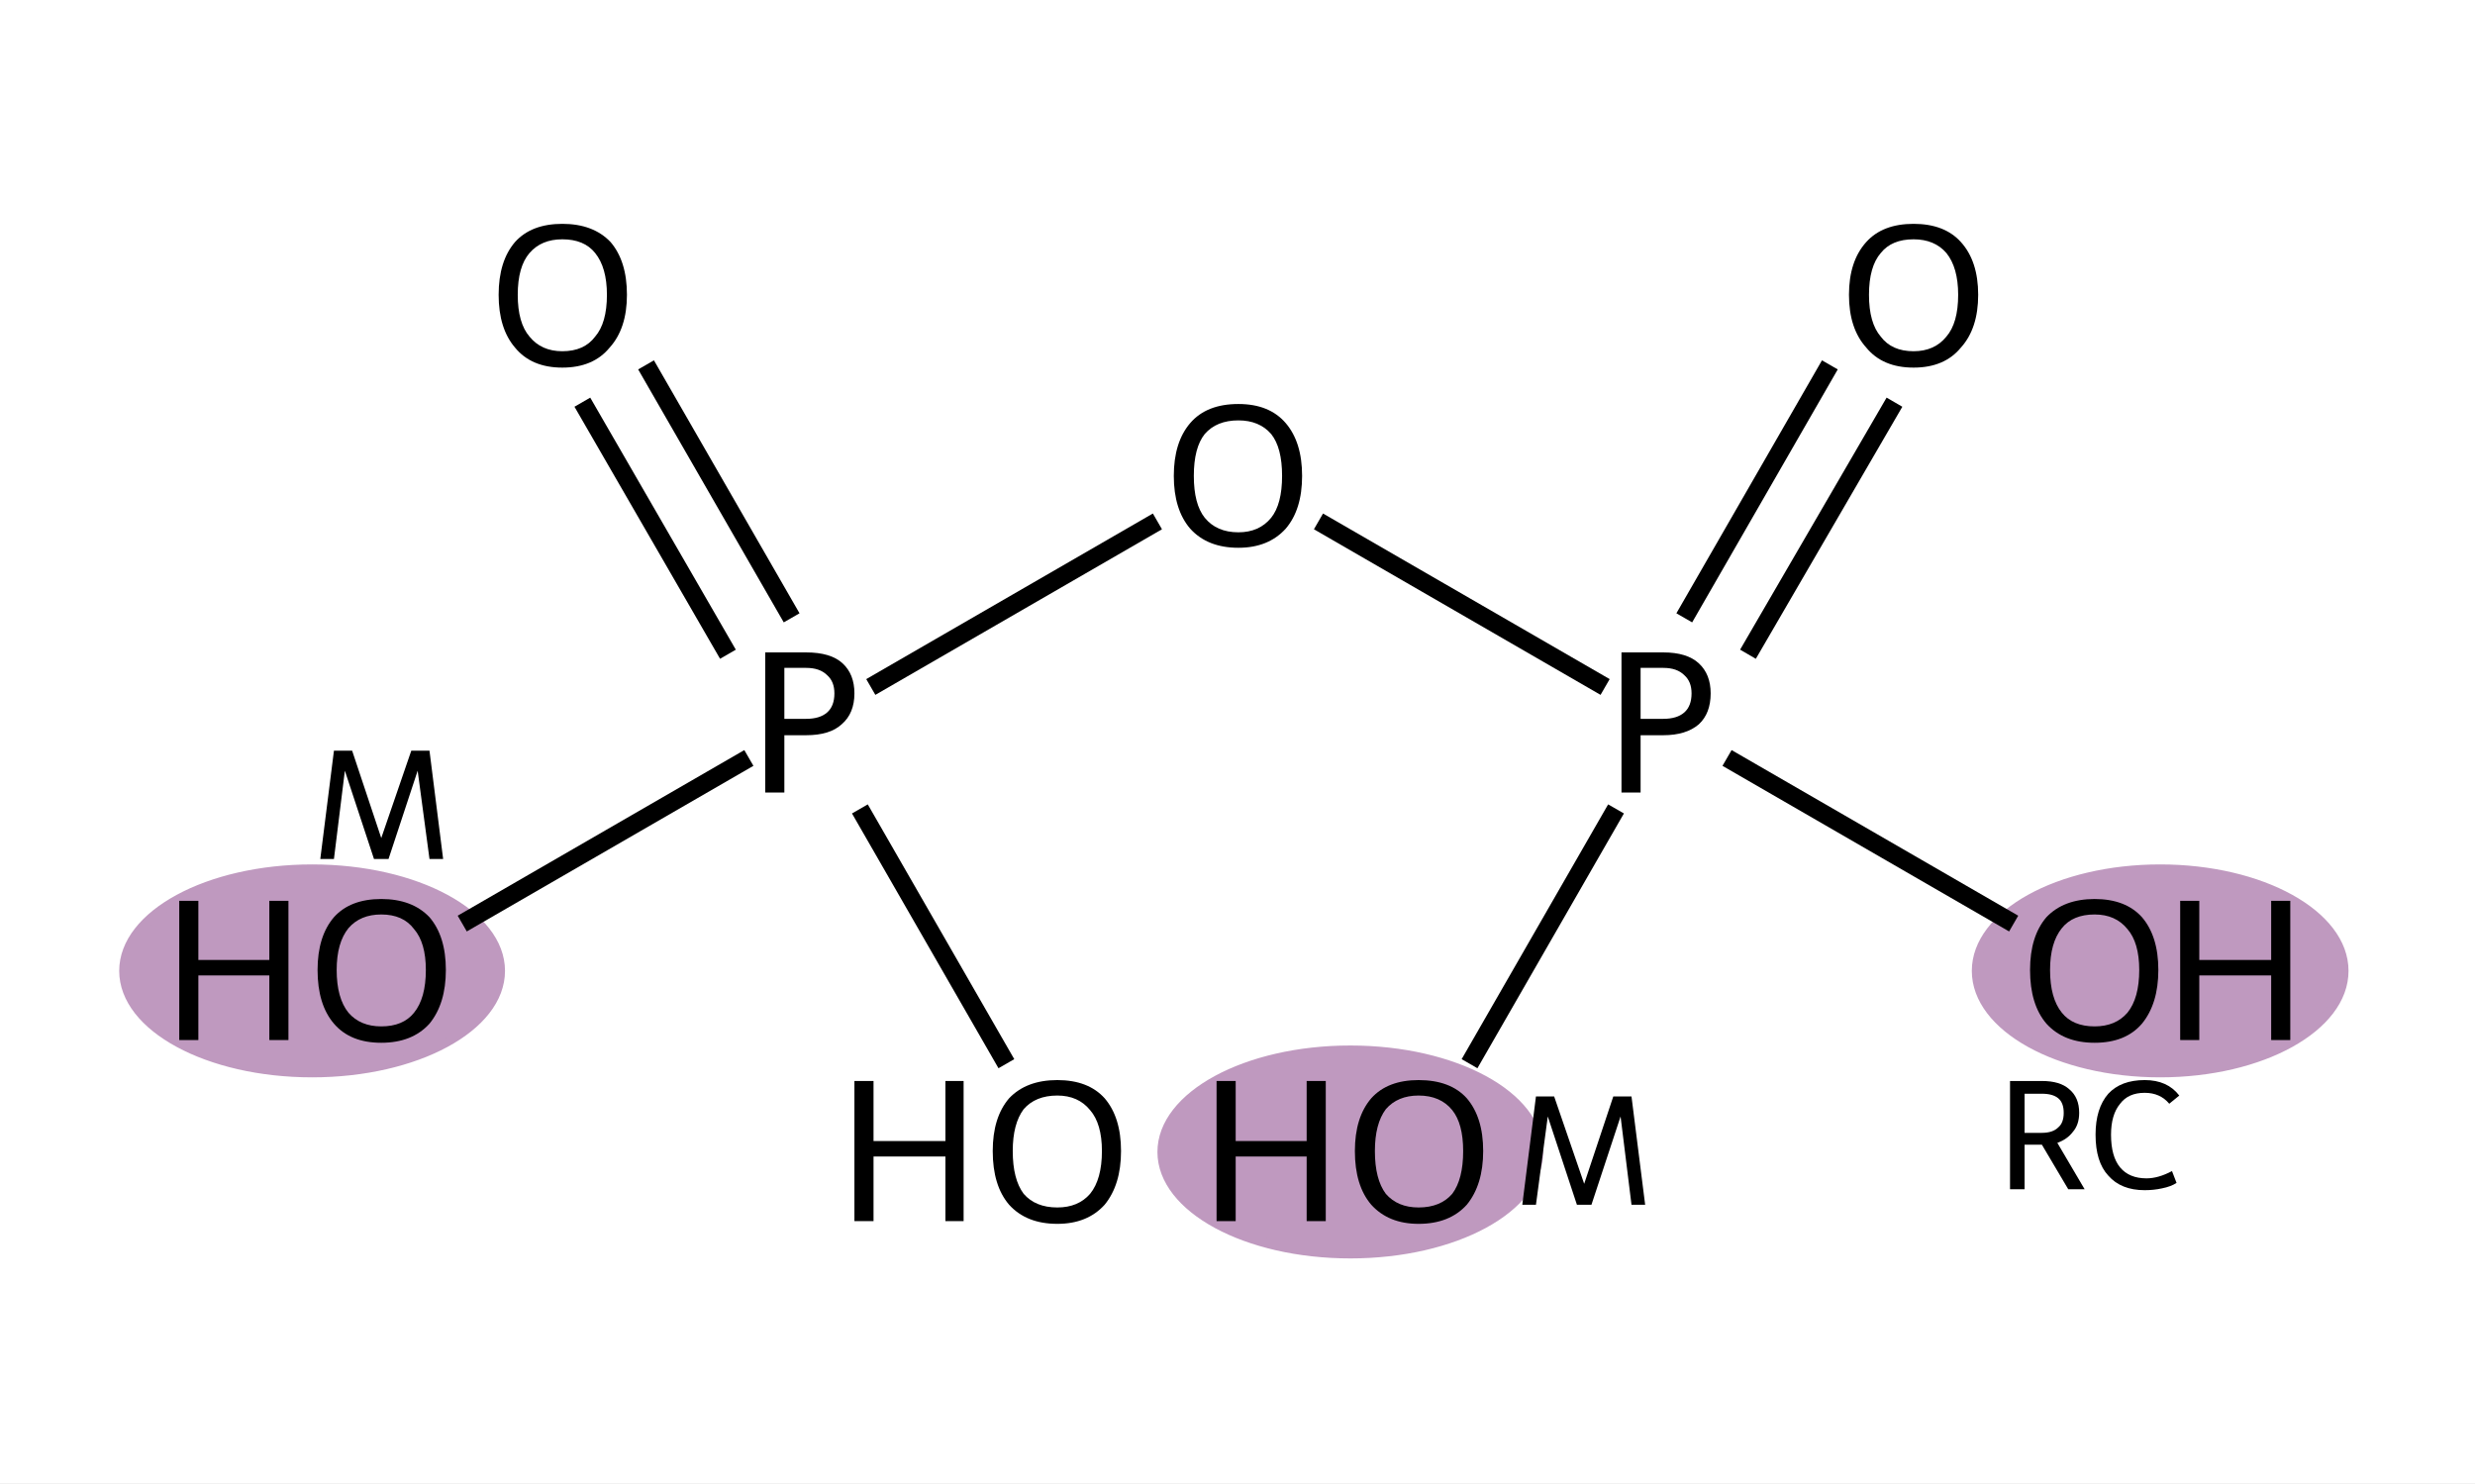
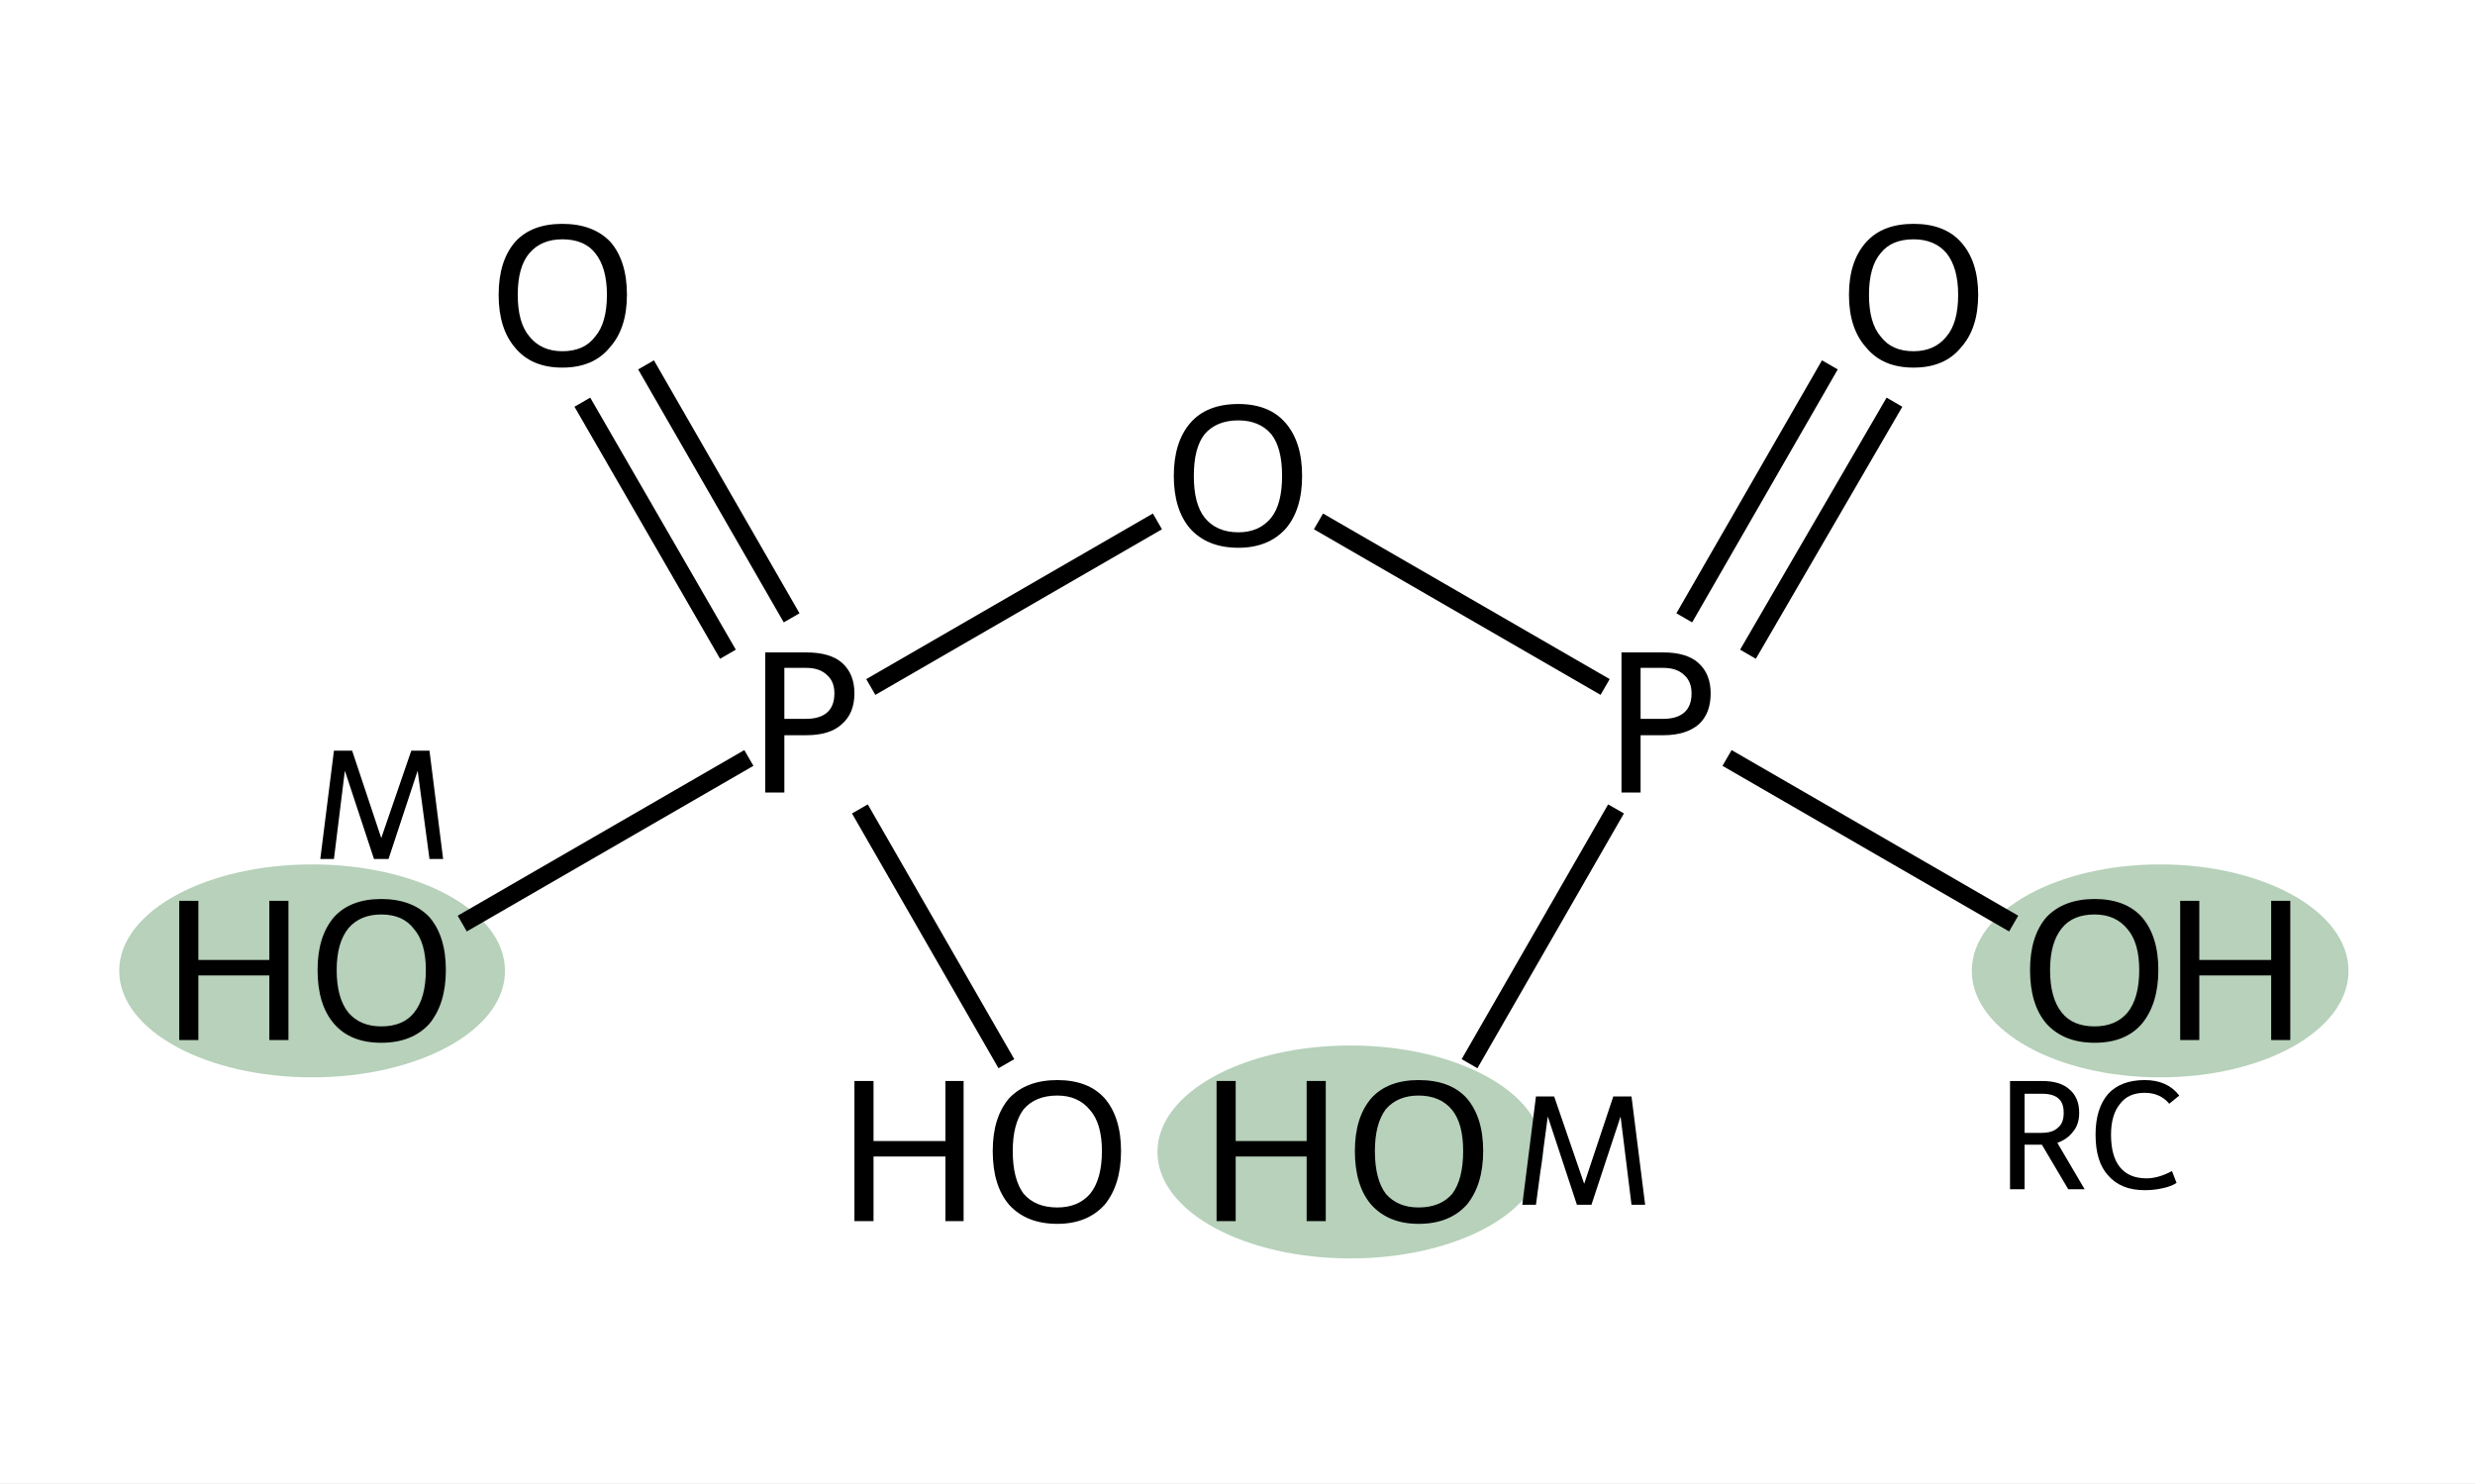
<svg xmlns="http://www.w3.org/2000/svg" version="1.1" baseProfile="full" xml:space="preserve" width="272px" height="163px" viewBox="0 0 272 163">
  <rect style="opacity:1.0;fill:#FFFFFF;stroke:none" width="272.0" height="163.0" x="0.0" y="0.0"> </rect>
-   <ellipse cx="34.3" cy="106.7" rx="20.7" ry="11.2" class="atom-3" style="fill:#BF99BF;fill-rule:evenodd;stroke:#BF99BF;stroke-width:1.0px;stroke-linecap:butt;stroke-linejoin:miter;stroke-opacity:1" />
-   <ellipse cx="148.4" cy="126.6" rx="20.7" ry="11.2" class="atom-7" style="fill:#BF99BF;fill-rule:evenodd;stroke:#BF99BF;stroke-width:1.0px;stroke-linecap:butt;stroke-linejoin:miter;stroke-opacity:1" />
-   <ellipse cx="237.4" cy="106.7" rx="20.2" ry="11.2" class="atom-8" style="fill:#BF99BF;fill-rule:evenodd;stroke:#BF99BF;stroke-width:1.0px;stroke-linecap:butt;stroke-linejoin:miter;stroke-opacity:1" />
+   <ellipse cx="34.3" cy="106.7" rx="20.7" ry="11.2" class="atom-3" style="fill:#B7D1BA;fill-rule:evenodd;stroke:#B7D1BA;stroke-width:1.0px;stroke-linecap:butt;stroke-linejoin:miter;stroke-opacity:1" />
+   <ellipse cx="148.4" cy="126.6" rx="20.7" ry="11.2" class="atom-7" style="fill:#B7D1BA;fill-rule:evenodd;stroke:#B7D1BA;stroke-width:1.0px;stroke-linecap:butt;stroke-linejoin:miter;stroke-opacity:1" />
+   <ellipse cx="237.4" cy="106.7" rx="20.2" ry="11.2" class="atom-8" style="fill:#B7D1BA;fill-rule:evenodd;stroke:#B7D1BA;stroke-width:1.0px;stroke-linecap:butt;stroke-linejoin:miter;stroke-opacity:1" />
  <path class="bond-0 atom-0 atom-1" d="M 71.0,40.1 L 87.0,67.9" style="fill:none;fill-rule:evenodd;stroke:#000000;stroke-width:2.0px;stroke-linecap:butt;stroke-linejoin:miter;stroke-opacity:1" />
  <path class="bond-0 atom-0 atom-1" d="M 64.0,44.2 L 80.0,71.9" style="fill:none;fill-rule:evenodd;stroke:#000000;stroke-width:2.0px;stroke-linecap:butt;stroke-linejoin:miter;stroke-opacity:1" />
  <path class="bond-1 atom-1 atom-2" d="M 94.5,88.9 L 110.6,116.9" style="fill:none;fill-rule:evenodd;stroke:#000000;stroke-width:2.0px;stroke-linecap:butt;stroke-linejoin:miter;stroke-opacity:1" />
  <path class="bond-2 atom-1 atom-3" d="M 82.3,83.3 L 50.8,101.5" style="fill:none;fill-rule:evenodd;stroke:#000000;stroke-width:2.0px;stroke-linecap:butt;stroke-linejoin:miter;stroke-opacity:1" />
  <path class="bond-3 atom-1 atom-4" d="M 95.7,75.5 L 127.2,57.3" style="fill:none;fill-rule:evenodd;stroke:#000000;stroke-width:2.0px;stroke-linecap:butt;stroke-linejoin:miter;stroke-opacity:1" />
  <path class="bond-4 atom-4 atom-5" d="M 144.9,57.3 L 176.4,75.5" style="fill:none;fill-rule:evenodd;stroke:#000000;stroke-width:2.0px;stroke-linecap:butt;stroke-linejoin:miter;stroke-opacity:1" />
  <path class="bond-5 atom-5 atom-6" d="M 192.1,71.9 L 208.2,44.2" style="fill:none;fill-rule:evenodd;stroke:#000000;stroke-width:2.0px;stroke-linecap:butt;stroke-linejoin:miter;stroke-opacity:1" />
  <path class="bond-5 atom-5 atom-6" d="M 185.1,67.9 L 201.1,40.1" style="fill:none;fill-rule:evenodd;stroke:#000000;stroke-width:2.0px;stroke-linecap:butt;stroke-linejoin:miter;stroke-opacity:1" />
  <path class="bond-6 atom-5 atom-7" d="M 177.6,88.9 L 161.5,116.9" style="fill:none;fill-rule:evenodd;stroke:#000000;stroke-width:2.0px;stroke-linecap:butt;stroke-linejoin:miter;stroke-opacity:1" />
  <path class="bond-7 atom-5 atom-8" d="M 189.8,83.3 L 221.3,101.5" style="fill:none;fill-rule:evenodd;stroke:#000000;stroke-width:2.0px;stroke-linecap:butt;stroke-linejoin:miter;stroke-opacity:1" />
  <path class="atom-0" d="M 54.8 32.4 Q 54.8 28.7, 56.6 26.6 Q 58.4 24.6, 61.8 24.6 Q 65.2 24.6, 67.1 26.6 Q 68.9 28.7, 68.9 32.4 Q 68.9 36.1, 67.0 38.2 Q 65.2 40.4, 61.8 40.4 Q 58.4 40.4, 56.6 38.2 Q 54.8 36.1, 54.8 32.4 M 61.8 38.6 Q 64.2 38.6, 65.4 37.0 Q 66.7 35.5, 66.7 32.4 Q 66.7 29.4, 65.4 27.8 Q 64.2 26.3, 61.8 26.3 Q 59.5 26.3, 58.2 27.8 Q 56.9 29.3, 56.9 32.4 Q 56.9 35.5, 58.2 37.0 Q 59.5 38.6, 61.8 38.6 " fill="#000000" />
  <path class="atom-1" d="M 88.6 71.7 Q 91.3 71.7, 92.6 72.9 Q 93.9 74.1, 93.9 76.2 Q 93.9 78.4, 92.5 79.6 Q 91.2 80.8, 88.6 80.8 L 86.2 80.8 L 86.2 87.1 L 84.1 87.1 L 84.1 71.7 L 88.6 71.7 M 88.6 79.0 Q 90.1 79.0, 90.9 78.3 Q 91.7 77.6, 91.7 76.2 Q 91.7 74.9, 90.9 74.2 Q 90.1 73.4, 88.6 73.4 L 86.2 73.4 L 86.2 79.0 L 88.6 79.0 " fill="#000000" />
  <path class="atom-2" d="M 93.9 118.8 L 96.0 118.8 L 96.0 125.4 L 103.9 125.4 L 103.9 118.8 L 105.9 118.8 L 105.9 134.2 L 103.9 134.2 L 103.9 127.1 L 96.0 127.1 L 96.0 134.2 L 93.9 134.2 L 93.9 118.8 " fill="#000000" />
  <path class="atom-2" d="M 109.1 126.5 Q 109.1 122.8, 110.9 120.7 Q 112.8 118.7, 116.2 118.7 Q 119.6 118.7, 121.4 120.7 Q 123.2 122.8, 123.2 126.5 Q 123.2 130.2, 121.4 132.4 Q 119.5 134.5, 116.2 134.5 Q 112.8 134.5, 110.9 132.4 Q 109.1 130.3, 109.1 126.5 M 116.2 132.7 Q 118.5 132.7, 119.8 131.2 Q 121.1 129.6, 121.1 126.5 Q 121.1 123.5, 119.8 122.0 Q 118.5 120.4, 116.2 120.4 Q 113.8 120.4, 112.5 121.9 Q 111.3 123.5, 111.3 126.5 Q 111.3 129.6, 112.5 131.2 Q 113.8 132.7, 116.2 132.7 " fill="#000000" />
  <path class="atom-3" d="M 19.7 99.0 L 21.8 99.0 L 21.8 105.5 L 29.6 105.5 L 29.6 99.0 L 31.7 99.0 L 31.7 114.3 L 29.6 114.3 L 29.6 107.2 L 21.8 107.2 L 21.8 114.3 L 19.7 114.3 L 19.7 99.0 " fill="#000000" />
  <path class="atom-3" d="M 34.9 106.6 Q 34.9 102.9, 36.7 100.8 Q 38.5 98.8, 41.9 98.8 Q 45.3 98.8, 47.2 100.8 Q 49.0 102.9, 49.0 106.6 Q 49.0 110.3, 47.2 112.5 Q 45.3 114.6, 41.9 114.6 Q 38.5 114.6, 36.7 112.5 Q 34.9 110.4, 34.9 106.6 M 41.9 112.8 Q 44.3 112.8, 45.5 111.3 Q 46.8 109.7, 46.8 106.6 Q 46.8 103.6, 45.5 102.1 Q 44.3 100.5, 41.9 100.5 Q 39.6 100.5, 38.3 102.0 Q 37.0 103.6, 37.0 106.6 Q 37.0 109.7, 38.3 111.3 Q 39.6 112.8, 41.9 112.8 " fill="#000000" />
  <path class="atom-4" d="M 129.0 52.3 Q 129.0 48.6, 130.8 46.5 Q 132.6 44.4, 136.1 44.4 Q 139.5 44.4, 141.3 46.5 Q 143.1 48.6, 143.1 52.3 Q 143.1 56.0, 141.3 58.1 Q 139.4 60.2, 136.1 60.2 Q 132.7 60.2, 130.8 58.1 Q 129.0 56.0, 129.0 52.3 M 136.1 58.5 Q 138.4 58.5, 139.7 56.9 Q 140.9 55.4, 140.9 52.3 Q 140.9 49.2, 139.7 47.7 Q 138.4 46.2, 136.1 46.2 Q 133.7 46.2, 132.4 47.7 Q 131.2 49.2, 131.2 52.3 Q 131.2 55.4, 132.4 56.9 Q 133.7 58.5, 136.1 58.5 " fill="#000000" />
  <path class="atom-5" d="M 182.8 71.7 Q 185.4 71.7, 186.7 72.9 Q 188.0 74.1, 188.0 76.2 Q 188.0 78.4, 186.7 79.6 Q 185.3 80.8, 182.8 80.8 L 180.3 80.8 L 180.3 87.1 L 178.2 87.1 L 178.2 71.7 L 182.8 71.7 M 182.8 79.0 Q 184.3 79.0, 185.1 78.3 Q 185.9 77.6, 185.9 76.2 Q 185.9 74.9, 185.1 74.2 Q 184.3 73.4, 182.8 73.4 L 180.3 73.4 L 180.3 79.0 L 182.8 79.0 " fill="#000000" />
  <path class="atom-6" d="M 203.2 32.4 Q 203.2 28.7, 205.1 26.6 Q 206.9 24.6, 210.3 24.6 Q 213.7 24.6, 215.5 26.6 Q 217.4 28.7, 217.4 32.4 Q 217.4 36.1, 215.5 38.2 Q 213.7 40.4, 210.3 40.4 Q 206.9 40.4, 205.1 38.2 Q 203.2 36.1, 203.2 32.4 M 210.3 38.6 Q 212.6 38.6, 213.9 37.0 Q 215.2 35.5, 215.2 32.4 Q 215.2 29.4, 213.9 27.8 Q 212.6 26.3, 210.3 26.3 Q 207.9 26.3, 206.7 27.8 Q 205.4 29.3, 205.4 32.4 Q 205.4 35.5, 206.7 37.0 Q 207.9 38.6, 210.3 38.6 " fill="#000000" />
  <path class="atom-7" d="M 133.7 118.8 L 135.8 118.8 L 135.8 125.4 L 143.6 125.4 L 143.6 118.8 L 145.7 118.8 L 145.7 134.2 L 143.6 134.2 L 143.6 127.1 L 135.8 127.1 L 135.8 134.2 L 133.7 134.2 L 133.7 118.8 " fill="#000000" />
  <path class="atom-7" d="M 148.9 126.5 Q 148.9 122.8, 150.7 120.7 Q 152.5 118.7, 155.9 118.7 Q 159.4 118.7, 161.2 120.7 Q 163.0 122.8, 163.0 126.5 Q 163.0 130.2, 161.2 132.4 Q 159.3 134.5, 155.9 134.5 Q 152.6 134.5, 150.7 132.4 Q 148.9 130.3, 148.9 126.5 M 155.9 132.7 Q 158.3 132.7, 159.6 131.2 Q 160.8 129.6, 160.8 126.5 Q 160.8 123.5, 159.6 122.0 Q 158.3 120.4, 155.9 120.4 Q 153.6 120.4, 152.3 121.9 Q 151.1 123.5, 151.1 126.5 Q 151.1 129.6, 152.3 131.2 Q 153.6 132.7, 155.9 132.7 " fill="#000000" />
  <path class="atom-8" d="M 223.1 106.6 Q 223.1 102.9, 224.9 100.8 Q 226.8 98.8, 230.2 98.8 Q 233.6 98.8, 235.4 100.8 Q 237.2 102.9, 237.2 106.6 Q 237.2 110.3, 235.4 112.5 Q 233.6 114.6, 230.2 114.6 Q 226.8 114.6, 224.9 112.5 Q 223.1 110.4, 223.1 106.6 M 230.2 112.8 Q 232.5 112.8, 233.8 111.3 Q 235.1 109.7, 235.1 106.6 Q 235.1 103.6, 233.8 102.1 Q 232.5 100.5, 230.2 100.5 Q 227.8 100.5, 226.6 102.0 Q 225.3 103.6, 225.3 106.6 Q 225.3 109.7, 226.6 111.3 Q 227.8 112.8, 230.2 112.8 " fill="#000000" />
  <path class="atom-8" d="M 239.6 99.0 L 241.7 99.0 L 241.7 105.5 L 249.6 105.5 L 249.6 99.0 L 251.7 99.0 L 251.7 114.3 L 249.6 114.3 L 249.6 107.2 L 241.7 107.2 L 241.7 114.3 L 239.6 114.3 L 239.6 99.0 " fill="#000000" />
  <path class="note" d="M 48.7 94.4 L 47.2 94.4 L 45.9 84.7 L 42.7 94.4 L 41.1 94.4 L 37.9 84.7 L 36.7 94.4 L 35.2 94.4 L 36.7 82.5 L 38.7 82.5 L 41.9 92.1 L 45.2 82.5 L 47.2 82.5 L 48.7 94.4 " fill="#000000" />
  <path class="note" d="M 180.8 132.4 L 179.3 132.4 L 178.1 122.7 L 174.9 132.4 L 173.3 132.4 L 170.1 122.7 L 168.8 132.4 L 167.3 132.4 L 168.8 120.5 L 170.8 120.5 L 174.1 130.1 L 177.3 120.5 L 179.3 120.5 L 180.8 132.4 " fill="#000000" />
  <path class="note" d="M 227.3 130.7 L 224.4 125.8 L 224.4 125.8 L 222.5 125.8 L 222.5 130.7 L 220.9 130.7 L 220.9 118.8 L 224.4 118.8 Q 226.4 118.8, 227.4 119.7 Q 228.5 120.6, 228.5 122.3 Q 228.5 123.6, 227.8 124.4 Q 227.2 125.2, 226.1 125.6 L 229.1 130.7 L 227.3 130.7 M 222.5 124.5 L 224.4 124.5 Q 225.6 124.5, 226.2 123.9 Q 226.8 123.4, 226.8 122.3 Q 226.8 121.2, 226.2 120.7 Q 225.6 120.2, 224.4 120.2 L 222.5 120.2 L 222.5 124.5 " fill="#000000" />
  <path class="note" d="M 230.3 124.7 Q 230.3 121.8, 231.7 120.2 Q 233.1 118.7, 235.7 118.7 Q 238.2 118.7, 239.5 120.4 L 238.4 121.3 Q 237.4 120.1, 235.7 120.1 Q 233.9 120.1, 233.0 121.3 Q 232.0 122.5, 232.0 124.7 Q 232.0 127.1, 233.0 128.3 Q 234.0 129.5, 235.9 129.5 Q 237.2 129.5, 238.7 128.7 L 239.2 130.0 Q 238.6 130.4, 237.6 130.6 Q 236.7 130.8, 235.7 130.8 Q 233.1 130.8, 231.7 129.2 Q 230.3 127.7, 230.3 124.7 " fill="#000000" />
</svg>
